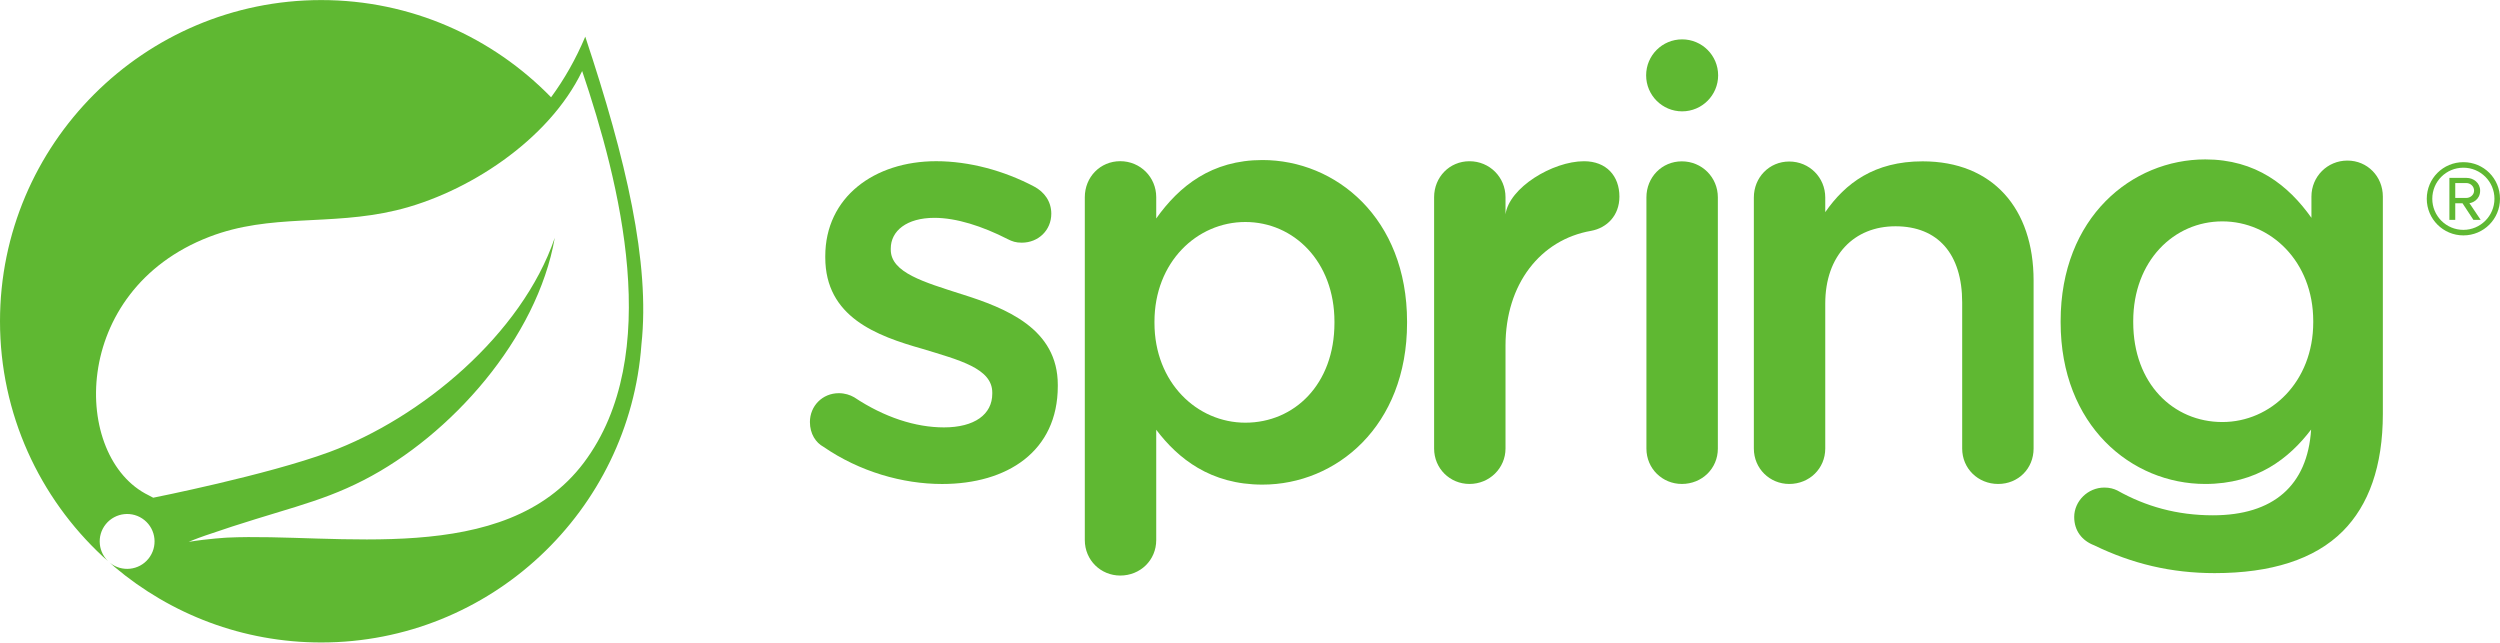
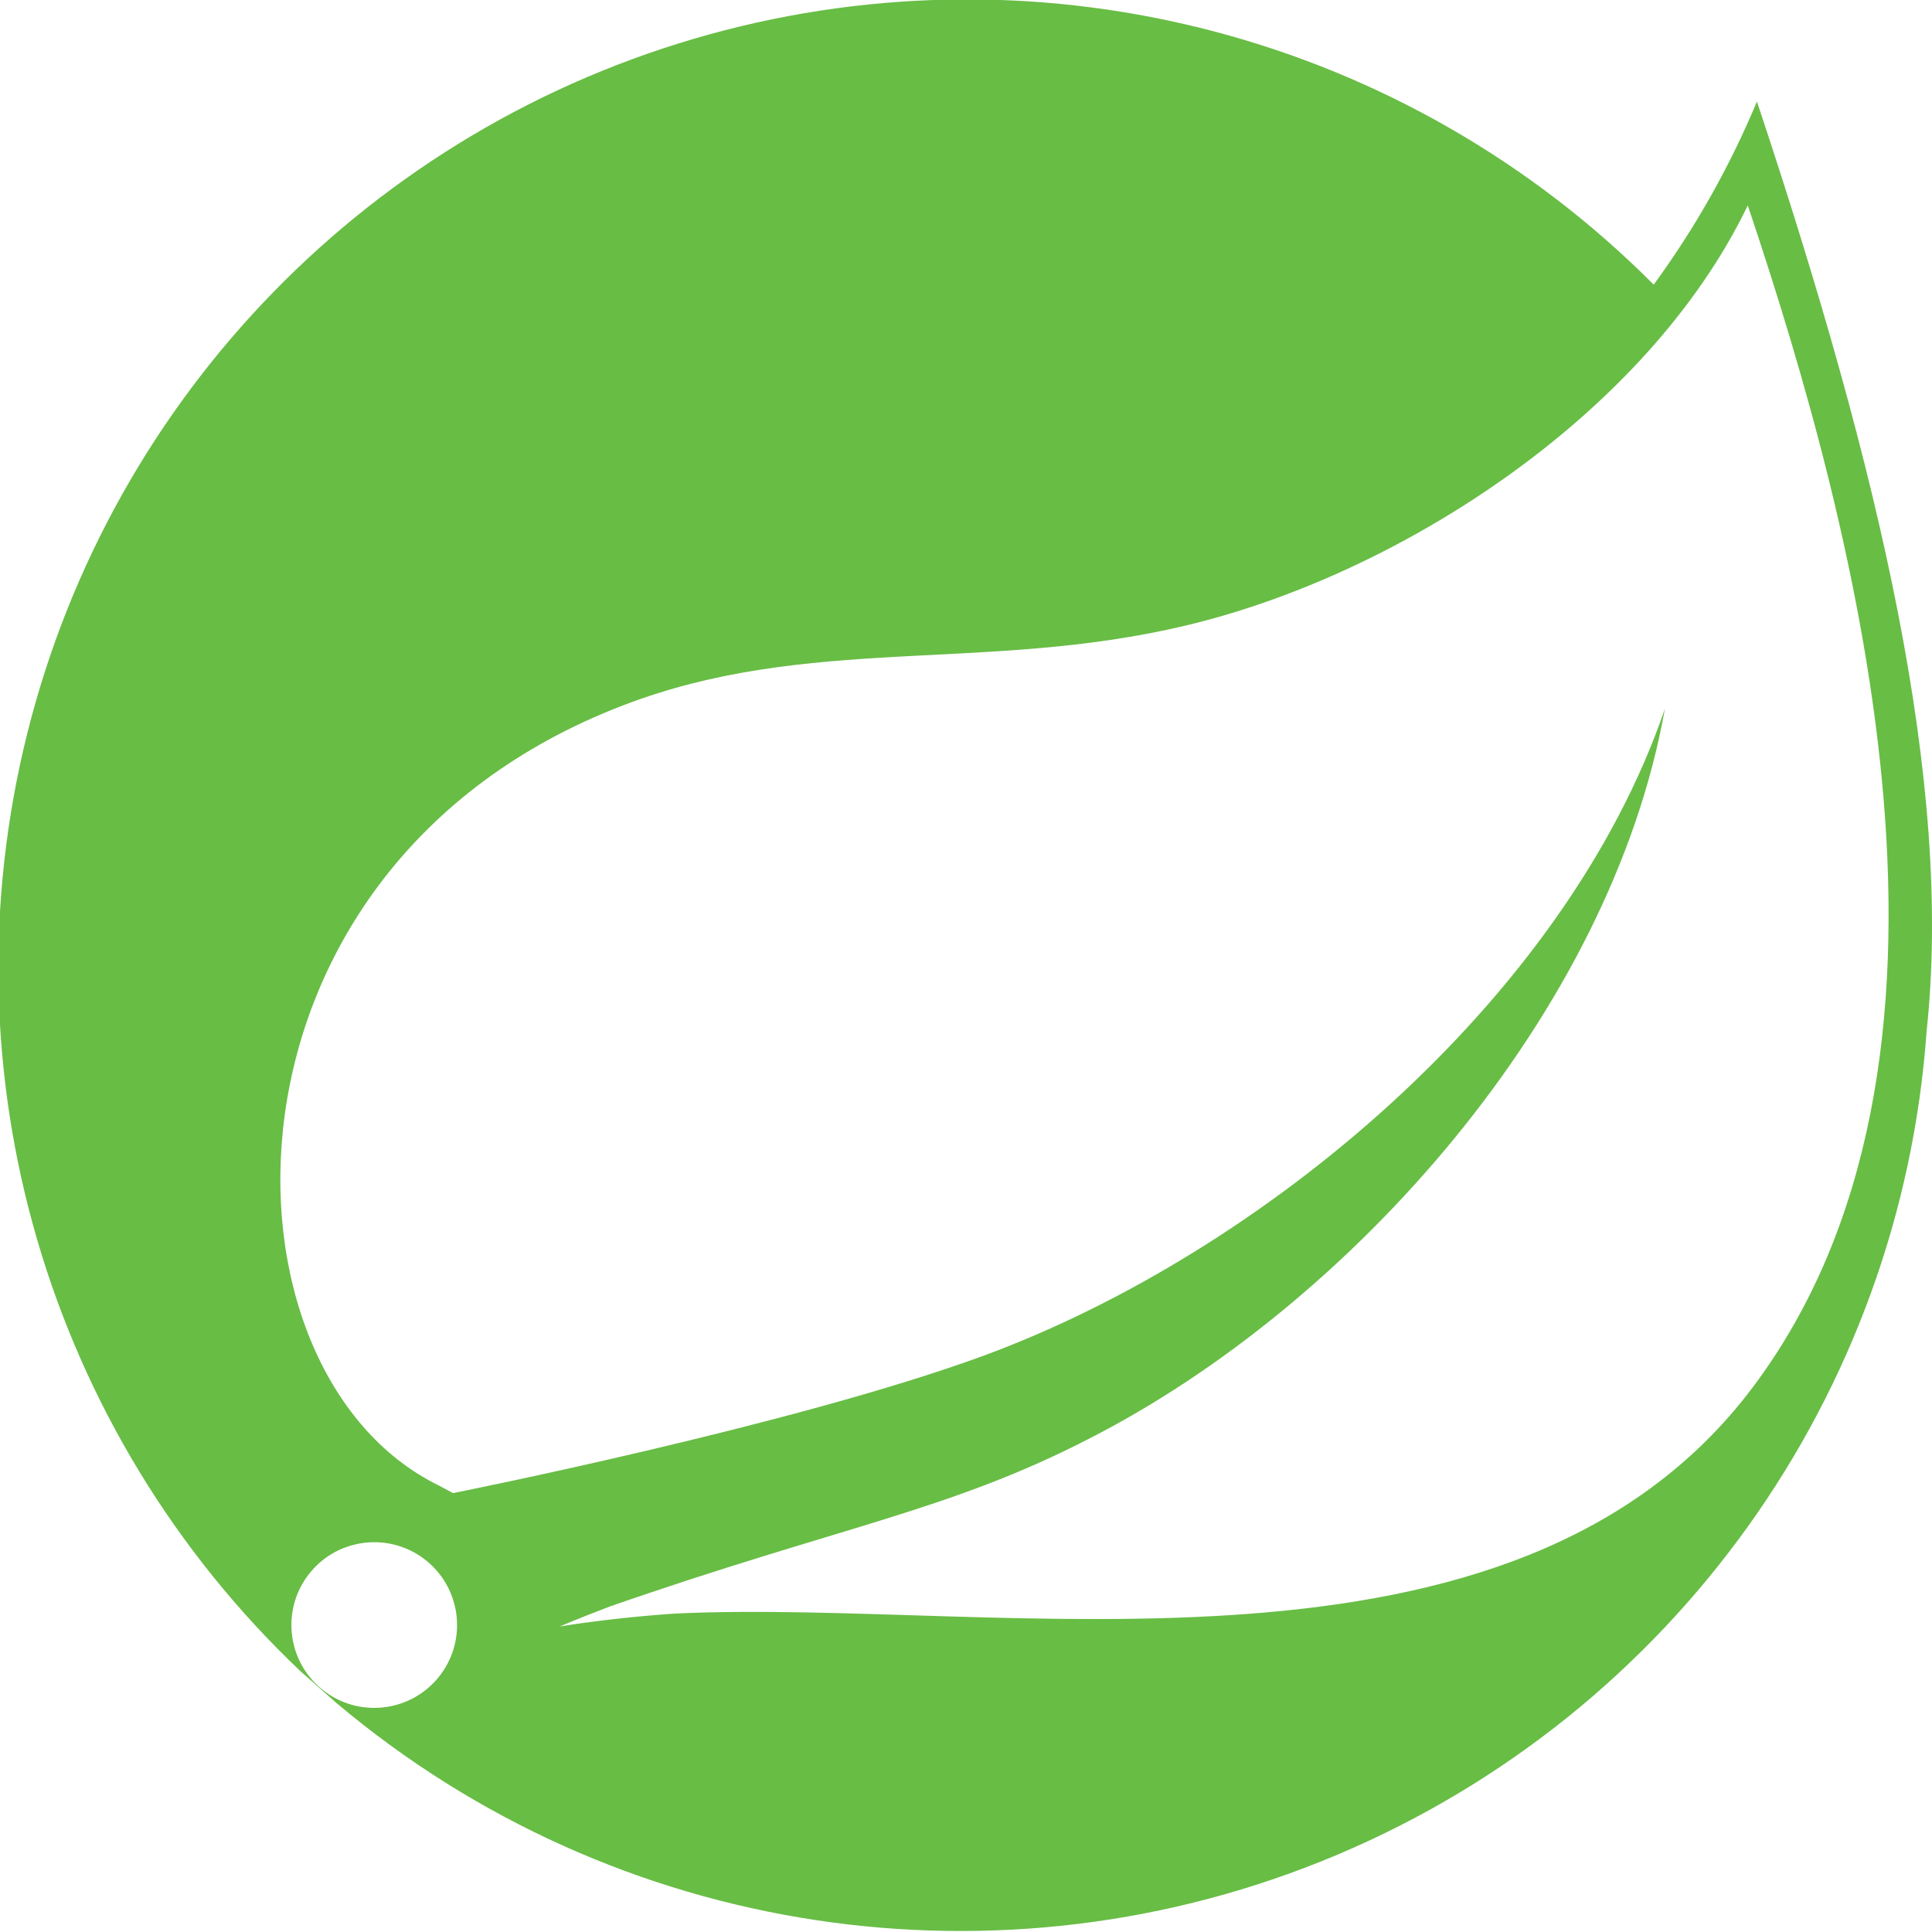
- <svg xmlns="http://www.w3.org/2000/svg" version="1.1" id="svg29" xml:space="preserve" width="245.093" height="62.987" viewBox="0 0 245.093 62.987">
-   <defs id="defs33" />
-   <g id="g37" transform="matrix(1.333333,0,0,-1.333333,0,62.98667)">
-     <g id="g39" transform="scale(0.1)">
-       <path d="m 605.484,143.859 c -5.636,3.043 -9.972,9.559 -9.972,18.243 0,11.707 9.105,21.199 21.289,21.199 4.316,0 8.238,-1.27 11.254,-3.008 22.16,-14.766 45.164,-22.148 65.965,-22.148 22.562,0 35.578,9.558 35.578,24.765 v 0.86 c 0,17.793 -24.285,23.859 -51.211,32.097 -33.828,9.555 -71.582,23.426 -71.582,67.262 v 0.879 c 0,43.402 36.015,69.863 81.582,69.863 24.308,0 49.898,-6.953 72.031,-18.652 7.398,-3.918 12.578,-10.864 12.578,-19.953 0,-12.164 -9.531,-21.297 -21.68,-21.297 -4.363,0 -6.964,0.871 -10.398,2.617 -18.691,9.559 -37.777,15.644 -53.828,15.644 -20.41,0 -32.129,-9.57 -32.129,-22.597 v -0.844 c 0,-16.93 24.734,-23.855 51.648,-32.551 33.414,-10.422 71.168,-25.601 71.168,-66.824 v -0.879 c 0,-48.164 -37.339,-72.004 -85.062,-72.004 -29.055,0 -60.735,9.082 -87.231,27.328" style="fill:#5fb832;fill-opacity:1;fill-rule:nonzero;stroke:none" id="path41" />
-       <path d="m 981.195,234.973 v 0.879 c 0,44.242 -29.949,73.32 -65.515,73.32 -35.582,0 -66.825,-29.508 -66.825,-73.32 v -0.879 c 0,-43.828 31.243,-73.364 66.825,-73.364 36.015,0 65.515,28.227 65.515,73.364 m -183.558,92.445 c 0,14.727 11.269,26.461 26.054,26.461 14.743,0 26.461,-11.734 26.461,-26.461 v -15.645 c 16.926,23.856 40.786,42.957 78.114,42.957 53.8,0 106.314,-42.507 106.314,-118.878 v -0.879 c 0,-75.95 -52.076,-118.899 -106.314,-118.899 -38.184,0 -62.055,19.114 -78.114,40.332 V 75.305 c 0,-14.809 -11.718,-26.094 -26.461,-26.094 -14.312,0 -26.054,11.285 -26.054,26.094 V 327.418" style="fill:#5fb832;fill-opacity:1;fill-rule:nonzero;stroke:none" id="path43" />
-       <path d="m 1054.47,327.387 c 0,14.726 11.25,26.461 26.01,26.461 14.79,0 26.49,-11.735 26.49,-26.461 v -12.625 c 2.62,19.664 34.7,39.086 57.71,39.086 16.48,0 26.04,-10.84 26.04,-26.02 0,-13.875 -9.12,-23.004 -20.84,-25.168 -37.32,-6.512 -62.91,-39.168 -62.91,-84.347 v -75.704 c 0,-14.336 -11.7,-26.046 -26.49,-26.046 -14.31,0 -26.01,11.289 -26.01,26.046 v 184.778" style="fill:#5fb832;fill-opacity:1;fill-rule:nonzero;stroke:none" id="path45" />
-       <path d="m 1210.58,327.281 c 0,14.75 11.32,26.485 26.05,26.485 14.75,0 26.47,-11.735 26.47,-26.485 V 142.566 c 0,-14.734 -11.72,-26.003 -26.47,-26.003 -14.33,0 -26.05,11.269 -26.05,26.003 v 184.715" style="fill:#5fb832;fill-opacity:1;fill-rule:nonzero;stroke:none" id="path47" />
-       <path d="m 1289.57,327.18 c 0,14.75 11.29,26.457 26.02,26.457 14.77,0 26.48,-11.707 26.48,-26.457 v -10.774 c 14.78,21.27 36.01,37.364 71.59,37.364 51.64,0 81.6,-34.731 81.6,-87.665 V 142.598 c 0,-14.746 -11.3,-26.043 -26.05,-26.043 -14.75,0 -26.46,11.297 -26.46,26.043 v 107.445 c 0,35.566 -17.79,55.977 -49.04,55.977 -30.37,0 -51.64,-21.262 -51.64,-56.872 v -106.55 c 0,-14.746 -11.71,-26.043 -26.48,-26.043 -14.31,0 -26.02,11.297 -26.02,26.043 V 327.18" style="fill:#5fb832;fill-opacity:1;fill-rule:nonzero;stroke:none" id="path49" />
-       <path d="m 1634.05,162.09 c -36.05,0 -65.53,28.215 -65.53,73.351 v 0.852 c 0,44.254 29.92,73.332 65.53,73.332 35.59,0 66.83,-29.516 66.83,-73.332 v -0.852 c 0,-43.839 -31.24,-73.351 -66.83,-73.351 M 1726,354.332 c -14.73,0 -26.45,-11.742 -26.45,-26.473 v -15.617 c -16.94,23.856 -40.78,42.946 -78.08,42.946 -53.84,0 -106.33,-42.508 -106.33,-118.895 v -0.852 c 0,-75.949 52.06,-118.886 106.33,-118.886 37.96,0 61.77,18.886 77.84,40 -2.63,-41.262 -27.89,-63.047 -72.2,-63.047 -26.45,0 -49.46,6.531 -70.32,18.269 -2.6,1.27 -5.59,2.129 -9.51,2.129 -12.15,0 -22.16,-9.992 -22.16,-21.672 0,-9.988 5.65,-17.363 14.79,-20.836 27.73,-13.457 56.35,-20.402 88.48,-20.402 41.25,0 73.37,9.973 94.2,30.812 19.05,19.109 29.47,47.714 29.47,86.355 v 159.695 c 0,14.731 -11.28,26.473 -26.06,26.473" style="fill:#5fb832;fill-opacity:1;fill-rule:nonzero;stroke:none" id="path51" />
-       <path d="m 1263.31,416.996 c 0,-14.601 -11.86,-26.473 -26.48,-26.473 -14.63,0 -26.46,11.872 -26.46,26.473 0,14.641 11.83,26.461 26.46,26.461 14.62,0 26.48,-11.82 26.48,-26.461" style="fill:#5fb832;fill-opacity:1;fill-rule:nonzero;stroke:none" id="path53" />
-       <path d="M 429.32,132.246 C 371.109,54.688 246.762,80.867 167.039,77.102 c 0,0 -14.113,-0.785 -28.328,-3.125 0,0 5.375,2.293 12.23,4.656 55.993,19.363 82.454,23.254 116.477,40.73 63.926,32.746 127.547,104.075 140.492,178.172 C 383.578,226.27 309.574,164.934 242.191,140.027 196.07,123.008 112.664,106.445 112.652,106.438 c 0.039,-0.059 -3.324,1.746 -3.371,1.785 -56.722,27.597 -58.359,150.449 44.66,190.05 45.168,17.375 88.372,7.832 137.2,19.454 52.078,12.382 112.394,51.418 136.91,102.453 27.484,-81.52 60.5,-209.059 1.269,-287.934 z m 1.012,313.195 c -6.93,-16.464 -15.387,-31.3 -25.137,-44.57 -42.914,44.043 -102.812,71.484 -169.019,71.484 C 105.941,472.355 0,366.402 0,236.191 0,167.93 29.137,106.367 75.59,63.215 l 5.172,-4.582 c -8.637,7.043 -9.965,19.727 -2.965,28.371 7.043,8.648 19.738,9.988 28.379,2.984 8.664,-7.019 9.984,-19.734 2.969,-28.395 -6.989,-8.664 -19.707,-9.973 -28.36,-2.981 l 3.519,-3.117 C 125.395,20.898 178.363,0 236.176,0 360.66,0 462.879,96.875 471.629,219.148 c 6.48,59.868 -11.203,135.887 -41.297,226.293" style="fill:#5fb832;fill-opacity:1;fill-rule:nonzero;stroke:none" id="path55" />
-       <path d="m 1813.55,337.793 h -8.25 v -10.922 h 8.25 c 2.67,0 5.59,2.156 5.59,5.332 0,3.434 -2.92,5.59 -5.59,5.59 z m 5.09,-27.039 -8.01,12.187 h -5.33 v -12.187 h -4.31 v 30.851 h 12.56 c 5.21,0 10.04,-3.691 10.04,-9.402 0,-6.851 -6.11,-9.14 -7.88,-9.14 l 8.26,-12.309 z m -7.37,38.34 c -12.7,0 -22.86,-10.156 -22.86,-22.86 0,-12.562 10.16,-22.851 22.86,-22.851 12.56,0 22.85,10.289 22.85,22.851 0,12.704 -10.29,22.86 -22.85,22.86 z m 0,-49.778 c -14.86,0 -26.92,12.067 -26.92,26.918 0,14.993 12.06,26.926 26.92,26.926 14.98,0 26.92,-11.933 26.92,-26.926 0,-14.851 -11.94,-26.918 -26.92,-26.918" style="fill:#5fb832;fill-opacity:1;fill-rule:nonzero;stroke:none" id="path57" />
-     </g>
-   </g>
+ <svg xmlns="http://www.w3.org/2000/svg" width="64" height="64">
+   <path d="M58.2 3.365a29.503 29.503 0 0 1-3.419 6.064A32.094 32.094 0 1 0 9.965 55.372l1.186 1.047a32.08 32.08 0 0 0 52.67-22.253c.875-8.17-1.524-18.51-5.62-30.8zM14.53 55.558a2.744 2.744 0 1 1-.404-3.857 2.744 2.744 0 0 1 .404 3.857zm43.538-9.61c-7.92 10.55-24.83 6.99-35.672 7.502 0 0-1.922.113-3.857.43 0 0 .73-.31 1.663-.663 7.614-2.65 11.213-3.16 15.838-5.54 8.708-4.427 17.322-14.122 19.112-24.2-3.313 9.695-13.373 18.032-22.53 21.418-6.276 2.313-17.614 4.566-17.614 4.566l-.457-.245c-7.714-3.75-7.952-20.457 6.077-25.845 6.143-2.366 12.02-1.067 18.654-2.65 7.084-1.683 15.28-6.99 18.615-13.916 3.73 11.08 8.224 28.422.166 39.15z" fill="#68bd45" />
</svg>
